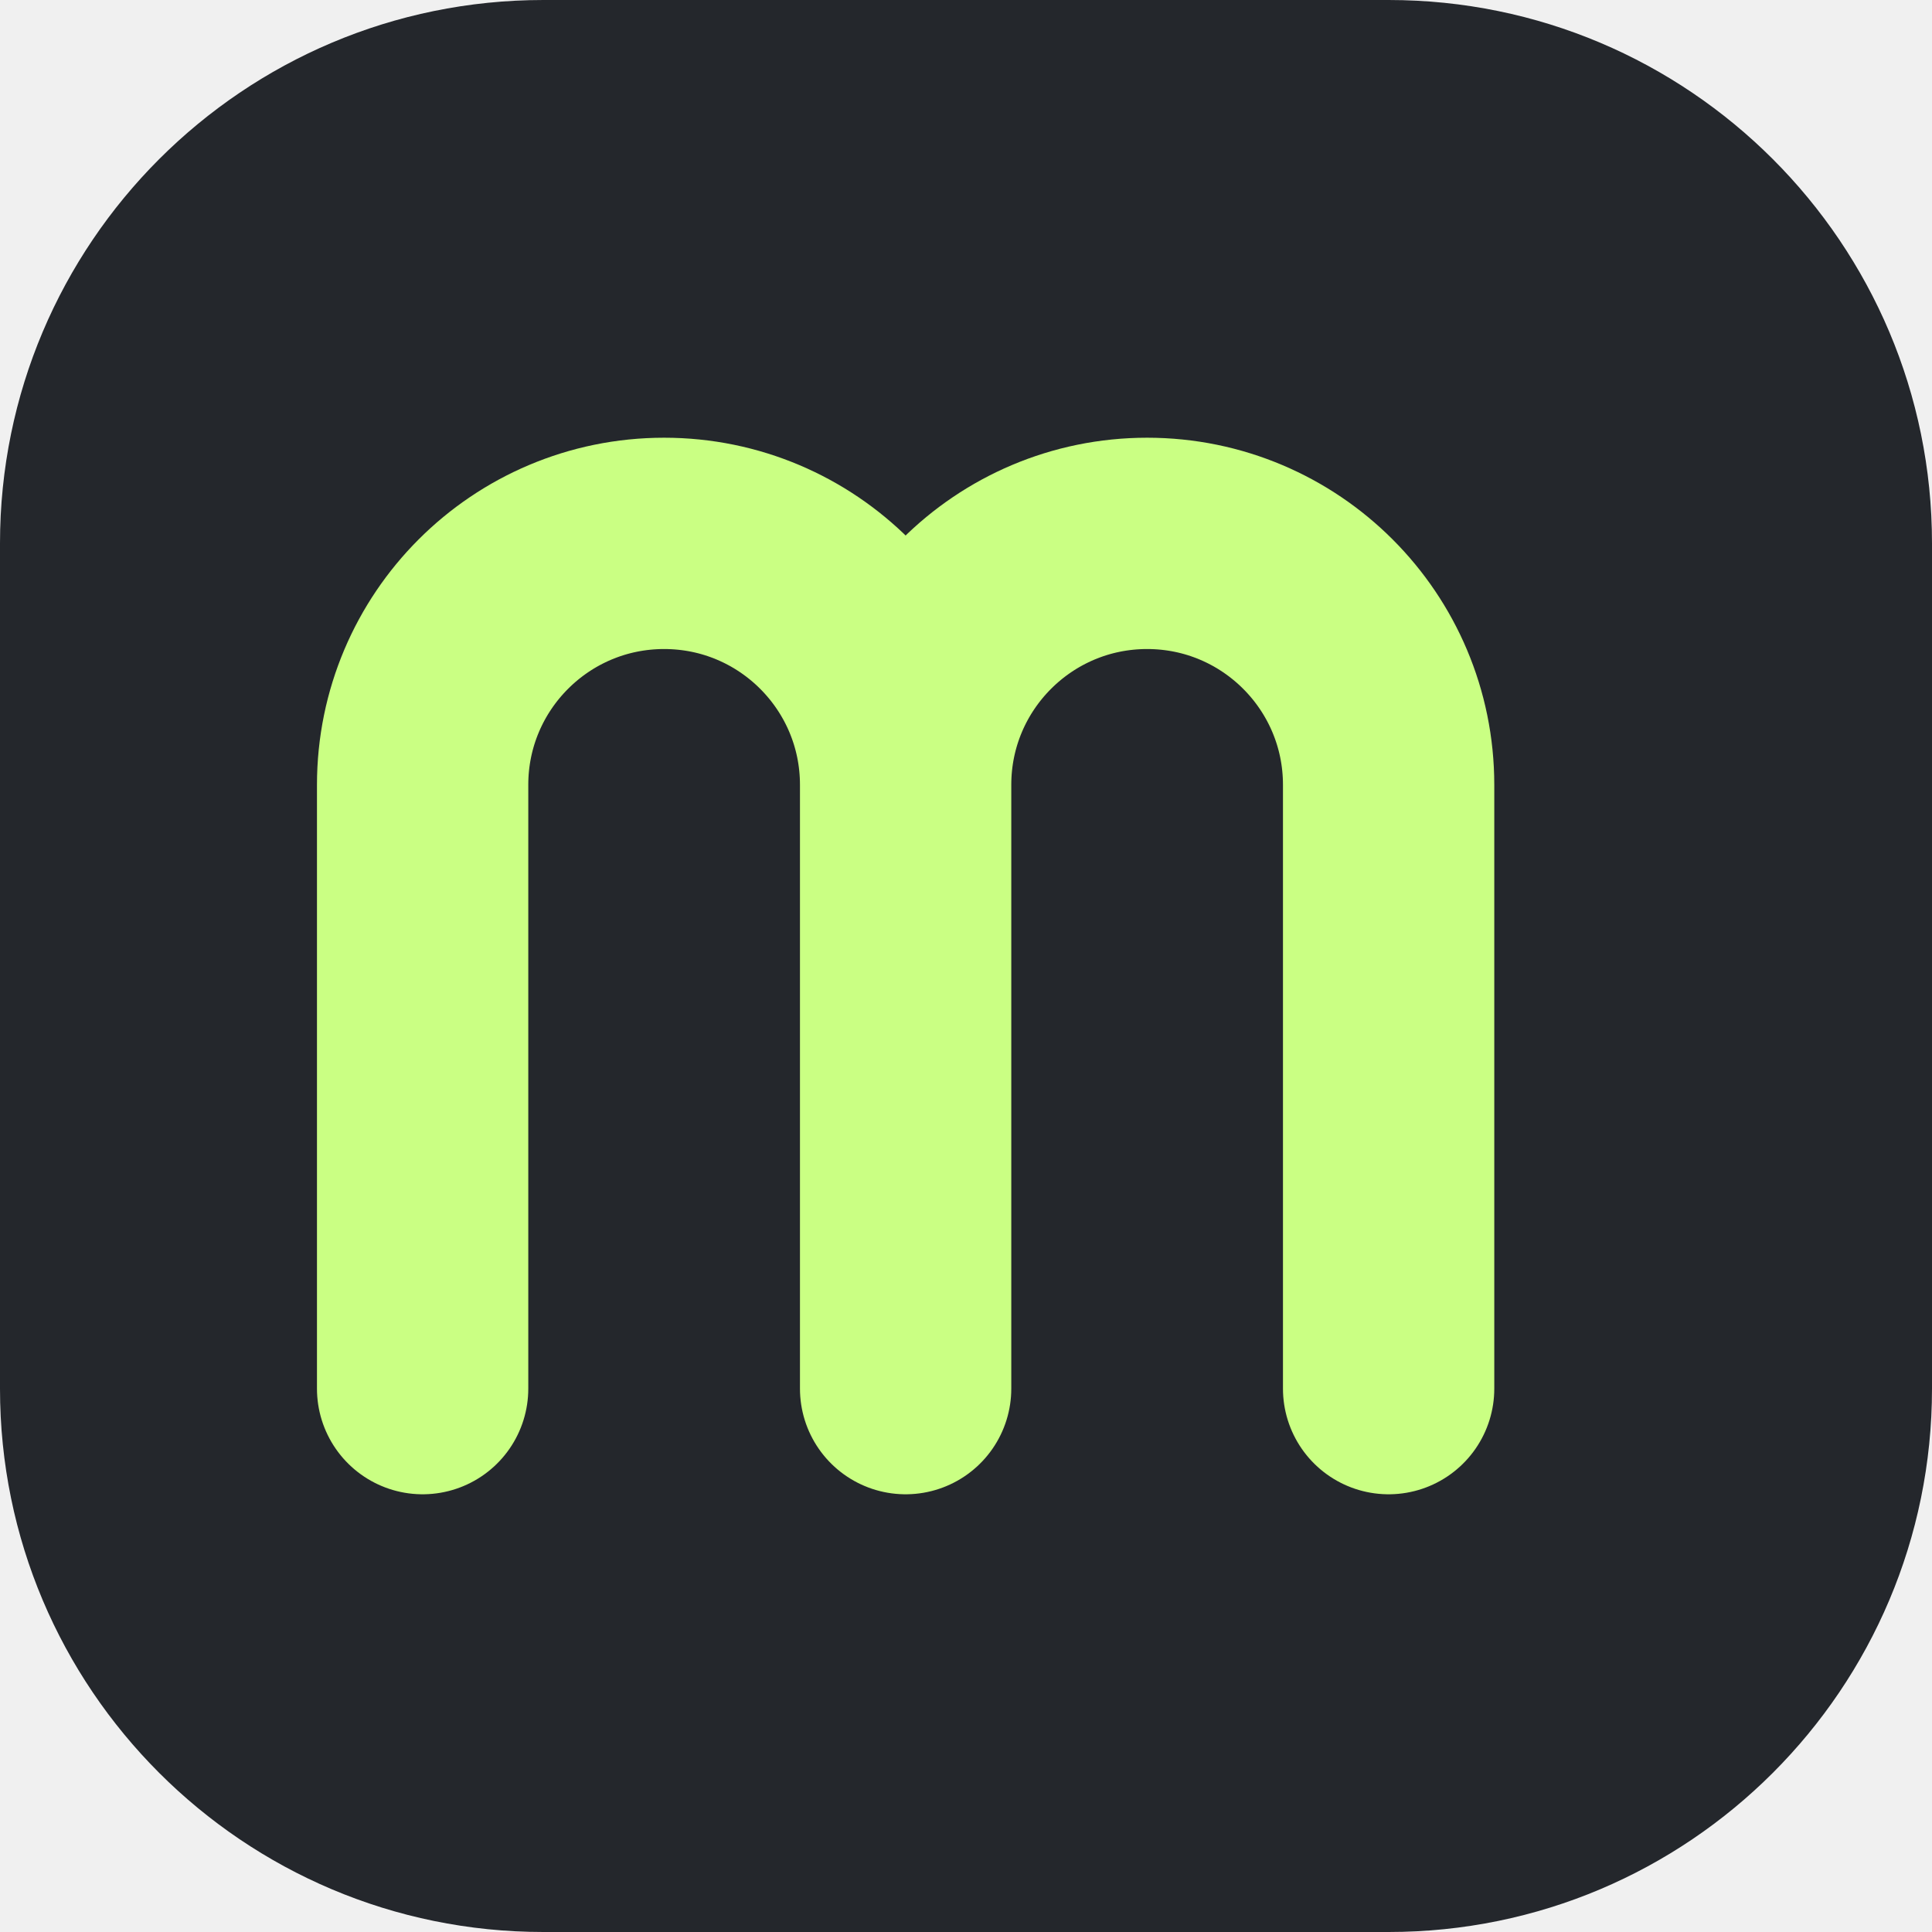
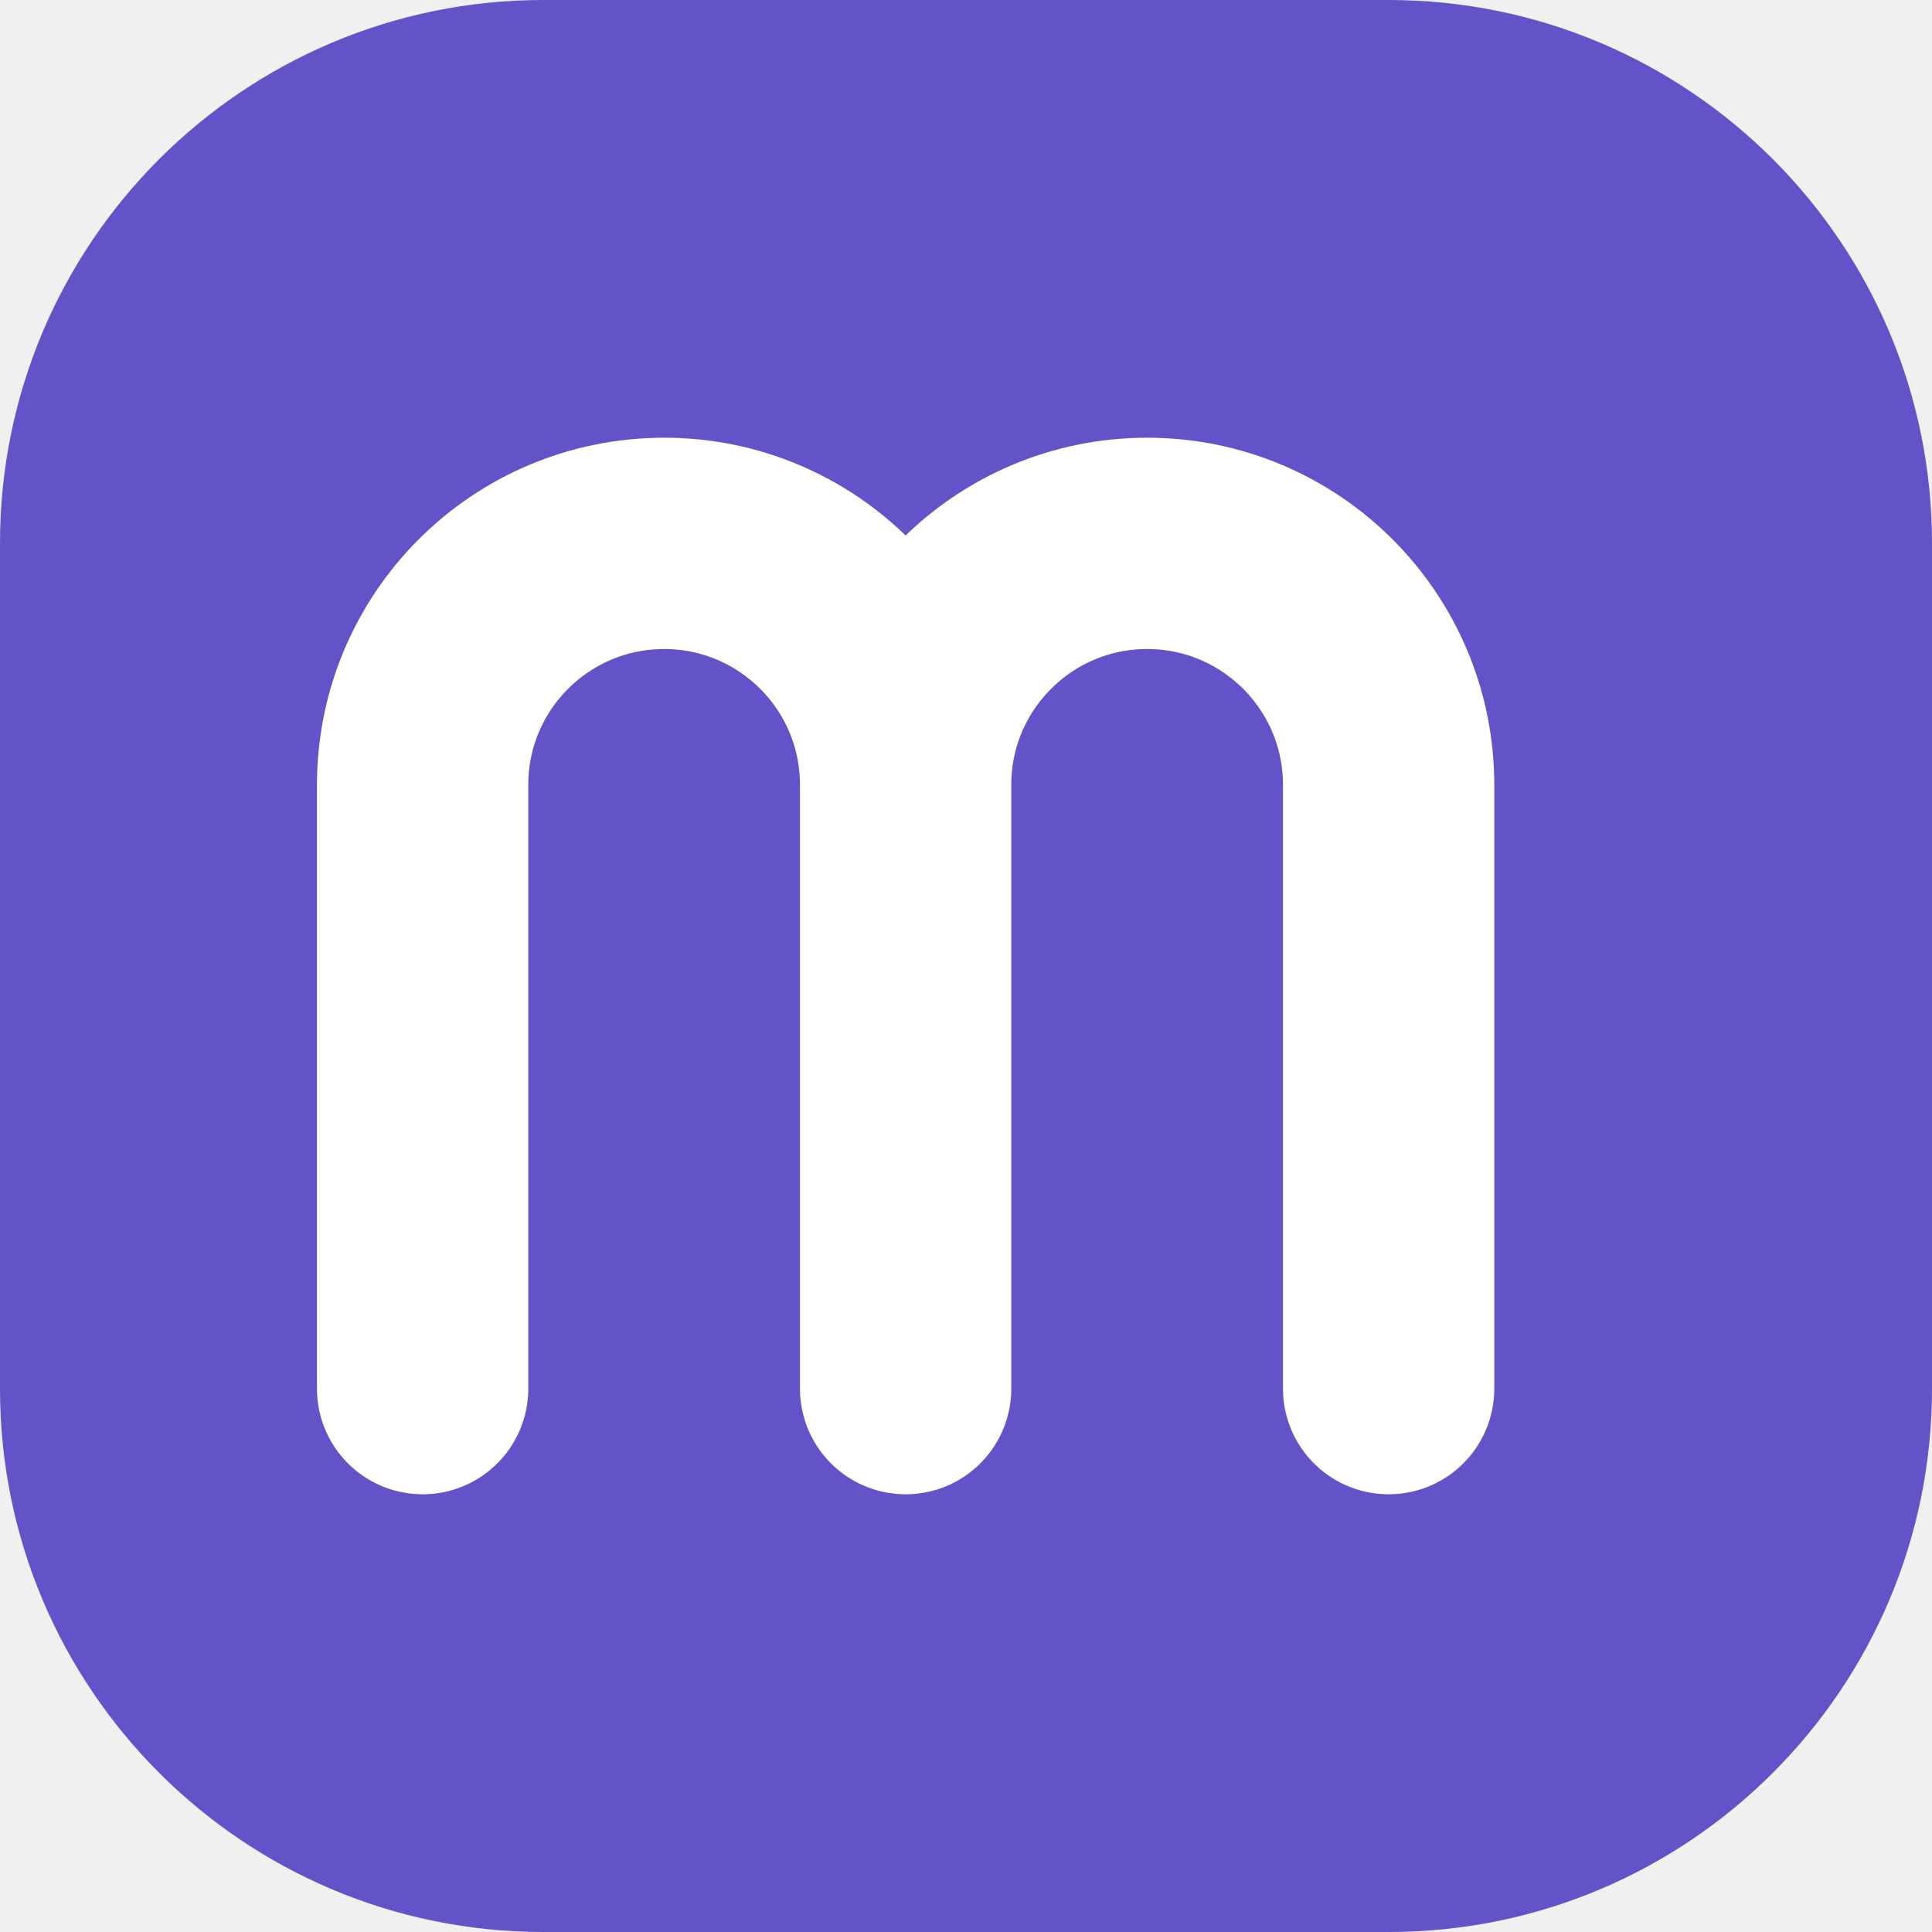
<svg xmlns="http://www.w3.org/2000/svg" viewBox="0 0 32 32">
-   <rect width="32" height="32" rx="9" fill="#24272c" />
-   <path d="M7 23V13a4 4 0 0 1 8 0v10m0-10a4 4 0 0 1 8 0v10" fill="none" stroke="#caff83" stroke-width="3.5" stroke-linecap="round" />
+   <rect width="32" height="32" rx="9" fill="#6254c8" />
+   <path d="M7 23V13a4 4 0 0 1 8 0v10m0-10a4 4 0 0 1 8 0v10" fill="none" stroke="#ffffff" stroke-width="3.5" stroke-linecap="round" />
</svg>
